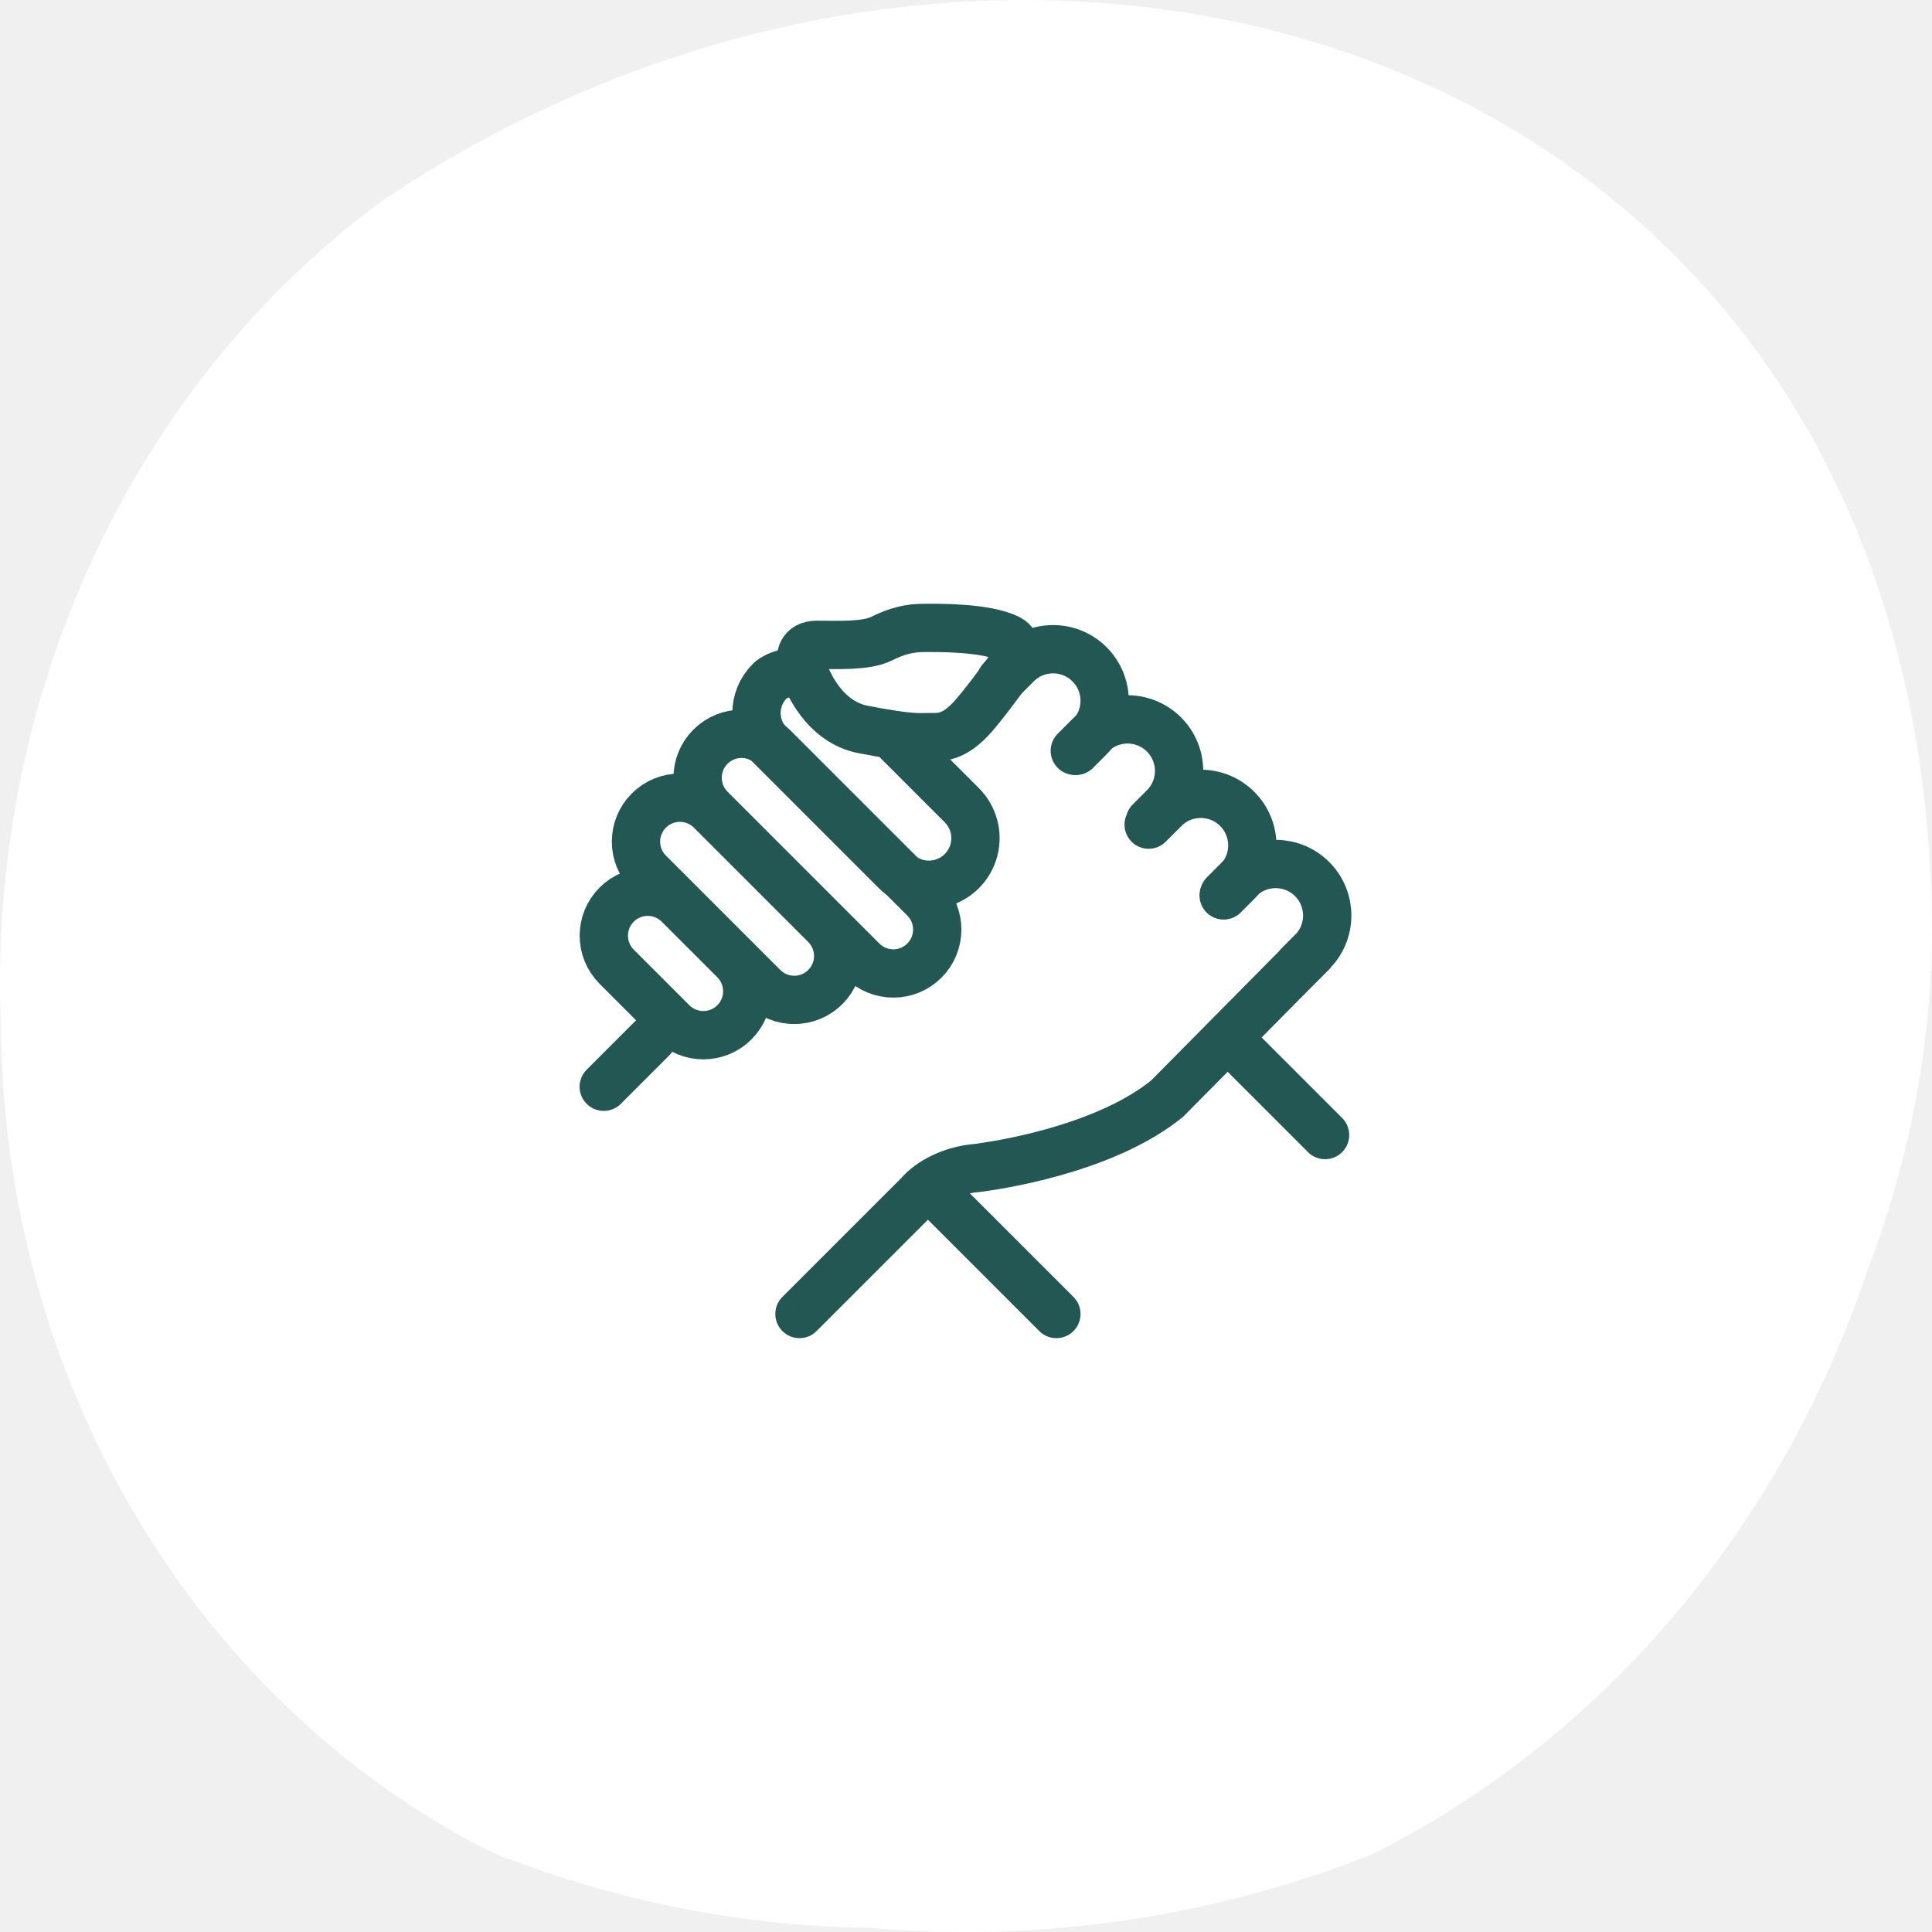
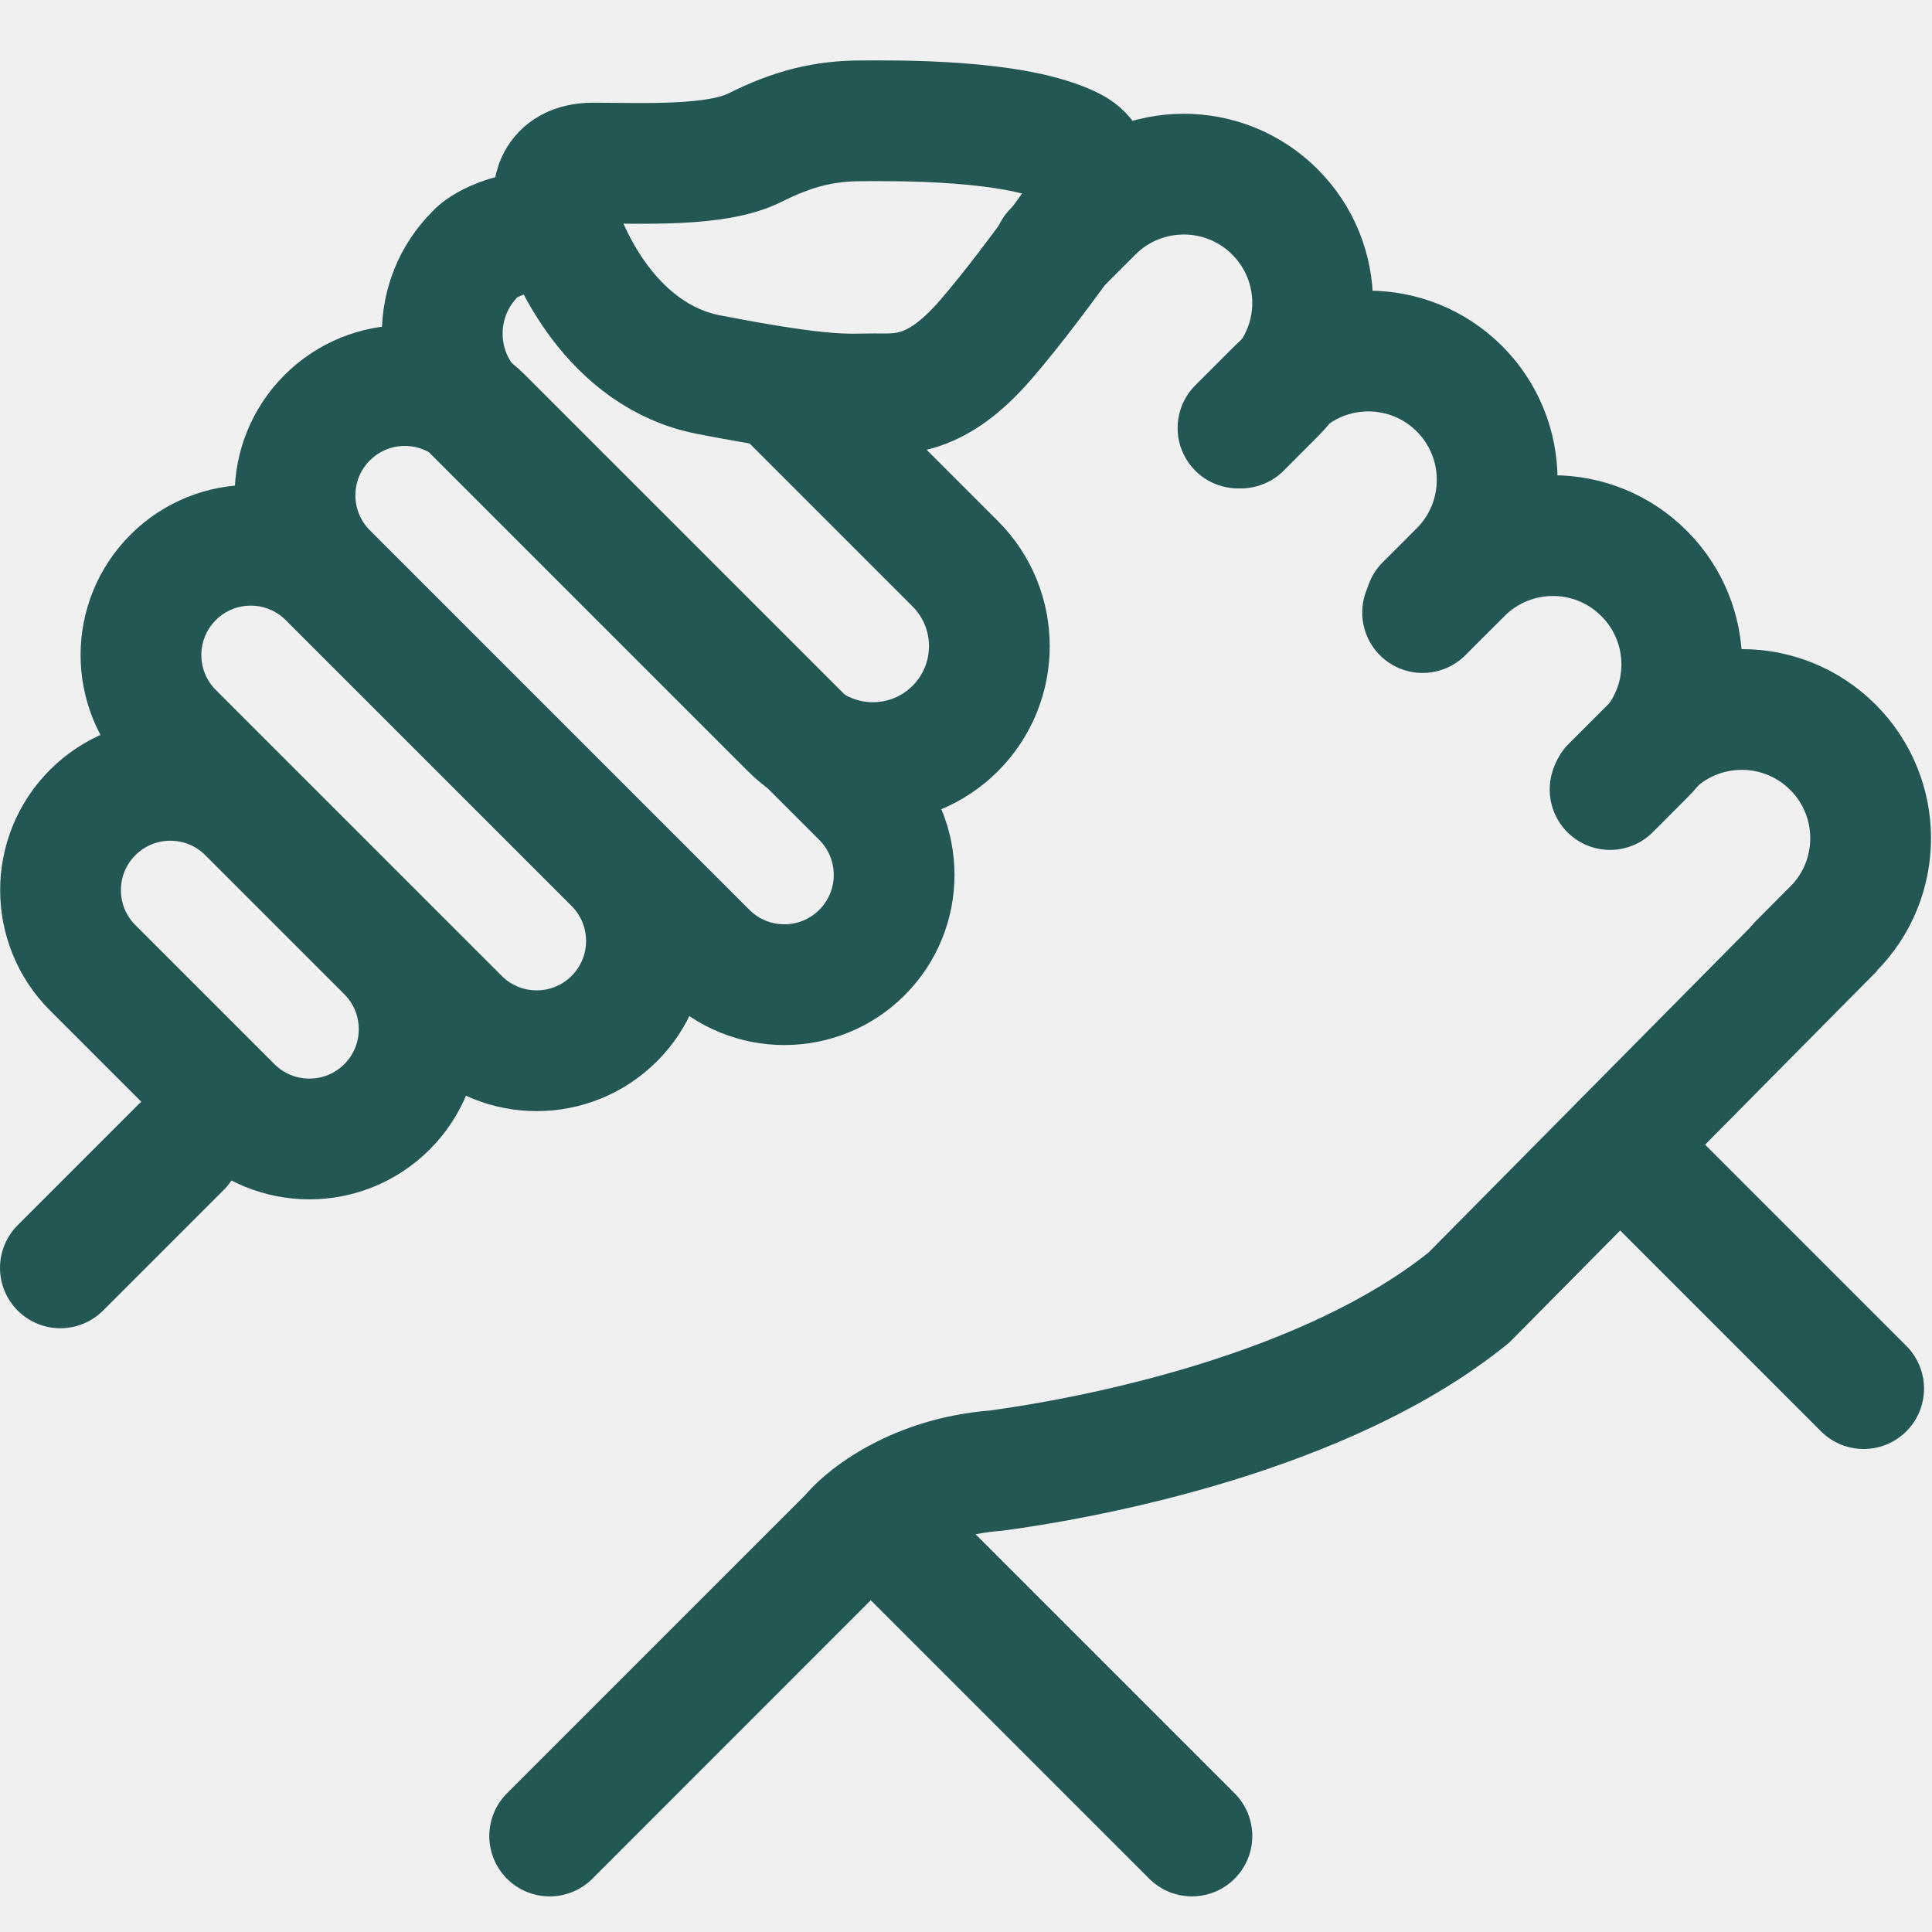
- <svg xmlns="http://www.w3.org/2000/svg" fill="none" height="80" width="80">
-   <path d="M15.802 8.332c-5.1 3.763-9.227 8.878-11.987 14.86C1.055 29.172-.245 35.82.038 42.5c.06 7.186 1.992 14.208 5.577 20.254 3.584 6.046 8.673 10.87 14.68 13.915a43.59 43.59 0 0 0 15.763 3.16c7.03.611 14.1-.423 20.73-3.032 4.725-2.36 8.972-5.712 12.496-9.861 3.524-4.15 6.255-9.014 8.036-14.313A40.107 40.107 0 0 0 80 39.04C80.156 1.968 42.56-9.692 15.802 8.33z" fill="#fff" />
-   <g stroke="#235753" stroke-width="2">
-     <rect height="3.637" rx="1.819" transform="rotate(45 26.821 36.172)" width="6.894" x="26.821" y="36.172" />
-     <rect height="3.637" rx="1.819" transform="rotate(45 28.153 32.278)" width="10.334" x="28.153" y="32.278" />
-     <rect height="3.637" rx="1.819" transform="rotate(45 30.705 29.633)" width="12.527" x="30.705" y="29.633" />
-     <path d="M33.422 27.847c-1.019-.127-1.505.314-1.505.314l-.046.047a1.863 1.863 0 0 0 0 2.635l5.223 5.223a1.929 1.929 0 1 0 2.728-2.728l-2.896-2.896" />
-     <path d="M53.796 39.956l.562-.563a2.134 2.134 0 0 0-3.018-3.017l-.649.65" stroke-linecap="round" />
-     <path d="M50.668 37.077l.563-.563a2.134 2.134 0 1 0-3.018-3.018l-.65.65m.047-.127l.563-.563a2.134 2.134 0 1 0-3.018-3.017l-.65.65" stroke-linecap="round" />
-     <path d="M44.554 31.09l.562-.564a2.134 2.134 0 0 0-3.018-3.018l-.65.65M25 45l2-2m16.742 11.41l-4.969-4.969M54.868 47l-4-4" stroke-linecap="round" />
-   </g>
-   <path d="M32.397 53.703a1 1 0 0 0 1.415 1.414zm5.676-4.262l.707.707.04-.039.034-.043zm2.42-1.083l.077.998.028-.003.028-.003-.132-.992zm7.836-2.866l.63.777.042-.035.038-.039zM33.105 54.41l.707.707 4.968-4.968-.707-.708-.707-.707-4.969 4.969zm4.968-4.969l.78.625c.087-.108.676-.63 1.717-.71l-.076-.998-.077-.996c-1.608.123-2.702.926-3.125 1.455zm2.42-1.083l.133.992c.835-.112 2.261-.36 3.793-.832 1.518-.468 3.218-1.178 4.54-2.25l-.63-.776-.63-.777c-1.035.84-2.457 1.457-3.869 1.892-1.398.43-2.71.66-3.468.76l.132.992zm7.836-2.866l.71.703 6.052-6.115-.71-.703-.712-.704-6.051 6.116.71.703z" fill="#235753" />
-   <path d="M33.826 26.701c-.663 0-.7.51-.637.765.19.785.968 2.433 2.548 2.739 1.974.382 2.293.318 2.739.318s1.019.064 1.847-.892c.453-.522 1.01-1.273 1.434-1.865.317-.443.498-1.065.015-1.316-.936-.486-3.003-.45-3.487-.45-.637 0-1.147.128-1.784.447-.637.318-1.847.254-2.675.254z" stroke="#235753" stroke-width="2" />
+ <svg xmlns="http://www.w3.org/2000/svg" width="32" height="32" viewBox="0 0 32 32" fill="none">
+   <rect x="2.821" y="12.172" width="6.894" height="3.637" rx="1.819" transform="rotate(45 2.82129 12.172)" stroke="#235753" stroke-width="2" />
+   <rect x="4.153" y="8.278" width="10.334" height="3.637" rx="1.819" transform="rotate(45 4.15332 8.27844)" stroke="#235753" stroke-width="2" />
+   <rect x="6.705" y="5.633" width="12.527" height="3.637" rx="1.819" transform="rotate(45 6.70508 5.63293)" stroke="#235753" stroke-width="2" />
+   <path d="M9.422 3.847C8.403 3.72 7.917 4.161 7.917 4.161L7.871 4.208C7.143 4.935 7.143 6.115 7.871 6.843L13.094 12.066C13.848 12.819 15.069 12.819 15.822 12.066V12.066C16.575 11.313 16.575 10.091 15.822 9.338L12.926 6.442" stroke="#235753" stroke-width="2" />
+   <path d="M29.796 15.956L30.358 15.393C31.192 14.56 31.192 13.209 30.358 12.376V12.376C29.525 11.543 28.174 11.543 27.341 12.376L26.691 13.026" stroke="#235753" stroke-width="2" stroke-linecap="round" />
+   <path d="M26.668 13.077L27.23 12.514C28.064 11.681 28.064 10.33 27.23 9.497V9.497C26.397 8.663 25.046 8.663 24.213 9.497L23.563 10.146" stroke="#235753" stroke-width="2" stroke-linecap="round" />
+   <path d="M23.61 10.019L24.173 9.457C25.006 8.623 25.006 7.272 24.173 6.439V6.439C23.34 5.606 21.988 5.606 21.155 6.439L20.505 7.089" stroke="#235753" stroke-width="2" stroke-linecap="round" />
+   <path d="M20.554 7.089L21.116 6.526C21.95 5.693 21.95 4.342 21.116 3.509V3.509C20.283 2.676 18.932 2.676 18.099 3.509L17.449 4.159" stroke="#235753" stroke-width="2" stroke-linecap="round" />
+   <path d="M1 21L3 19" stroke="#235753" stroke-width="2" stroke-linecap="round" />
+   <path d="M19.742 30.41L14.773 25.441" stroke="#235753" stroke-width="2" stroke-linecap="round" />
+   <path d="M30.868 23L26.868 19" stroke="#235753" stroke-width="2" stroke-linecap="round" />
+   <path d="M8.397 29.703C8.007 30.093 8.007 30.727 8.397 31.117C8.788 31.508 9.421 31.508 9.812 31.117L8.397 29.703ZM14.073 25.441L14.78 26.148L14.819 26.109L14.854 26.066L14.073 25.441ZM16.494 24.358L16.57 25.356L16.598 25.353L16.626 25.35L16.494 24.358ZM24.329 21.492L24.959 22.269L25.001 22.234L25.04 22.195L24.329 21.492ZM9.104 30.41L9.812 31.117L14.78 26.148L14.073 25.441L13.366 24.734L8.397 29.703L9.104 30.41ZM14.073 25.441L14.854 26.066C14.94 25.958 15.529 25.436 16.57 25.356L16.494 24.358L16.417 23.361C14.809 23.485 13.716 24.288 13.292 24.817L14.073 25.441ZM16.494 24.358L16.626 25.35C17.461 25.238 18.887 24.99 20.419 24.518C21.937 24.05 23.637 23.34 24.959 22.269L24.329 21.492L23.699 20.715C22.663 21.555 21.242 22.172 19.83 22.607C18.432 23.037 17.119 23.266 16.361 23.367L16.494 24.358ZM24.329 21.492L25.04 22.195L31.091 16.08L30.38 15.377L29.669 14.674L23.618 20.789L24.329 21.492Z" fill="#235753" />
+   <path d="M9.826 2.701C9.163 2.701 9.125 3.211 9.189 3.466C9.38 4.251 10.157 5.899 11.737 6.205C13.711 6.587 14.03 6.523 14.476 6.523C14.922 6.523 15.495 6.587 16.323 5.631C16.776 5.109 17.334 4.358 17.757 3.766C18.074 3.323 18.255 2.701 17.772 2.45C16.836 1.964 14.769 2.001 14.285 2.001C13.648 2.001 13.138 2.128 12.501 2.447C11.864 2.765 10.654 2.701 9.826 2.701Z" stroke="#235753" stroke-width="2" />
</svg>
